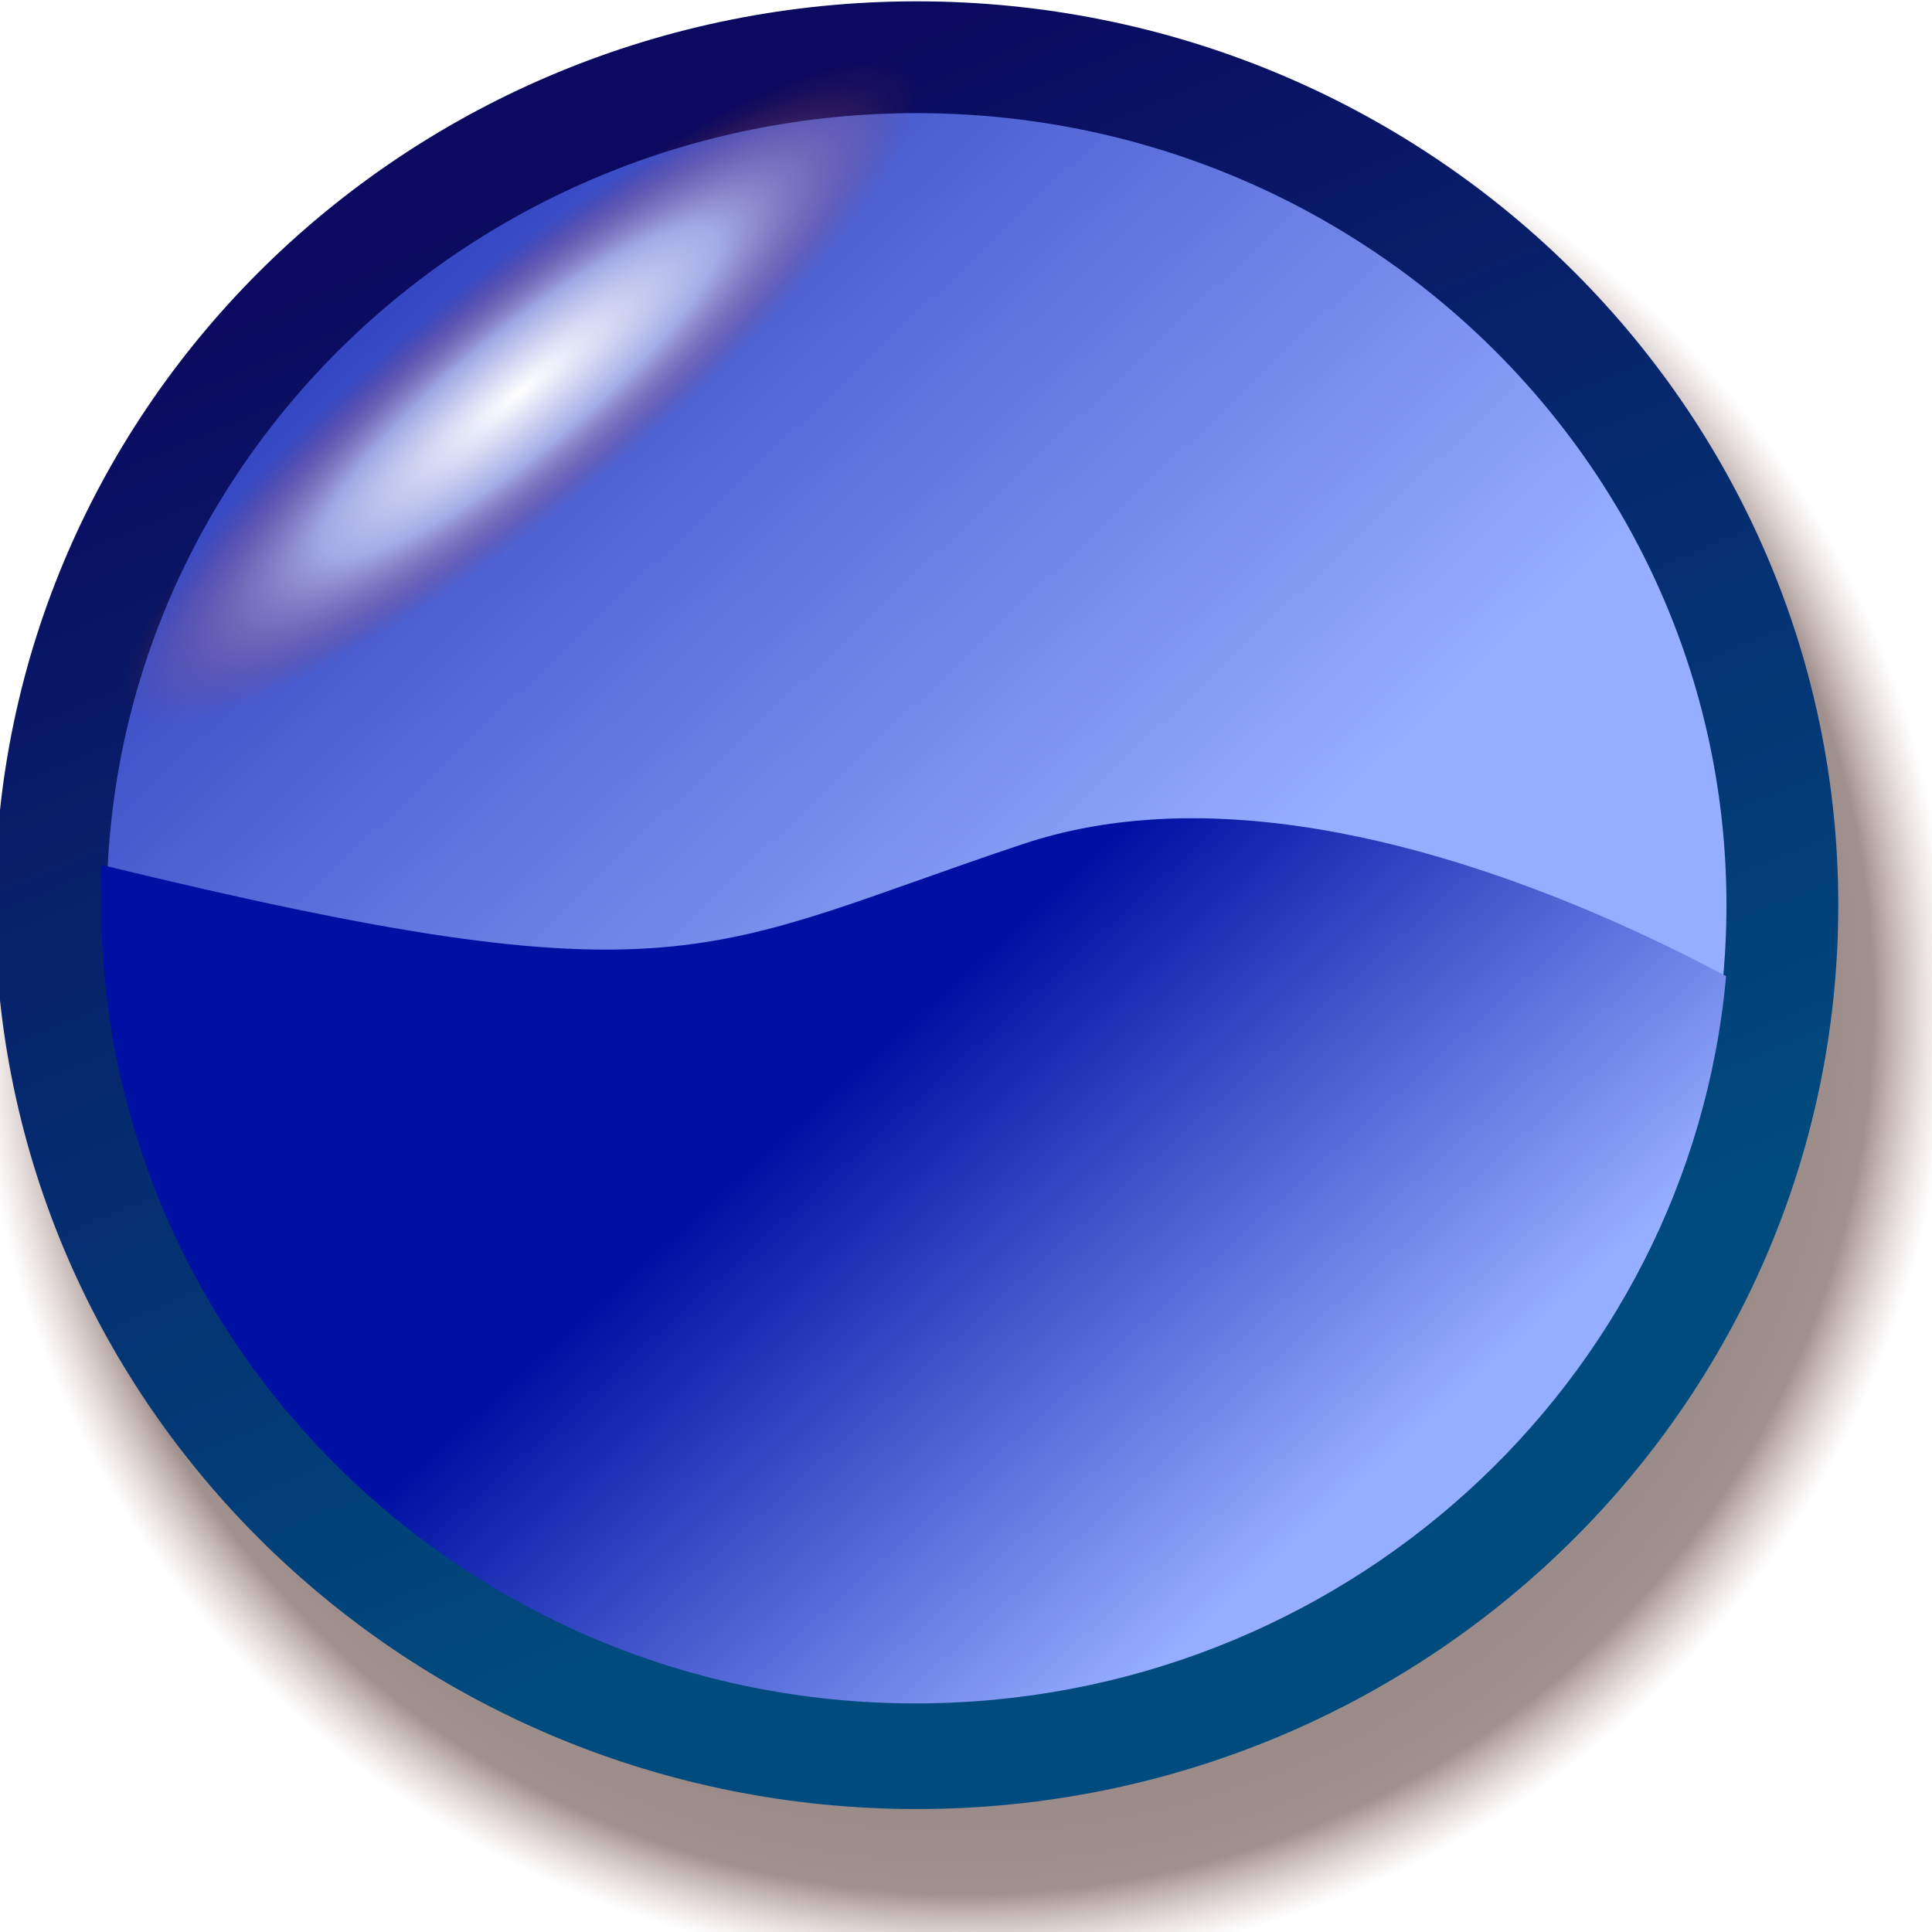
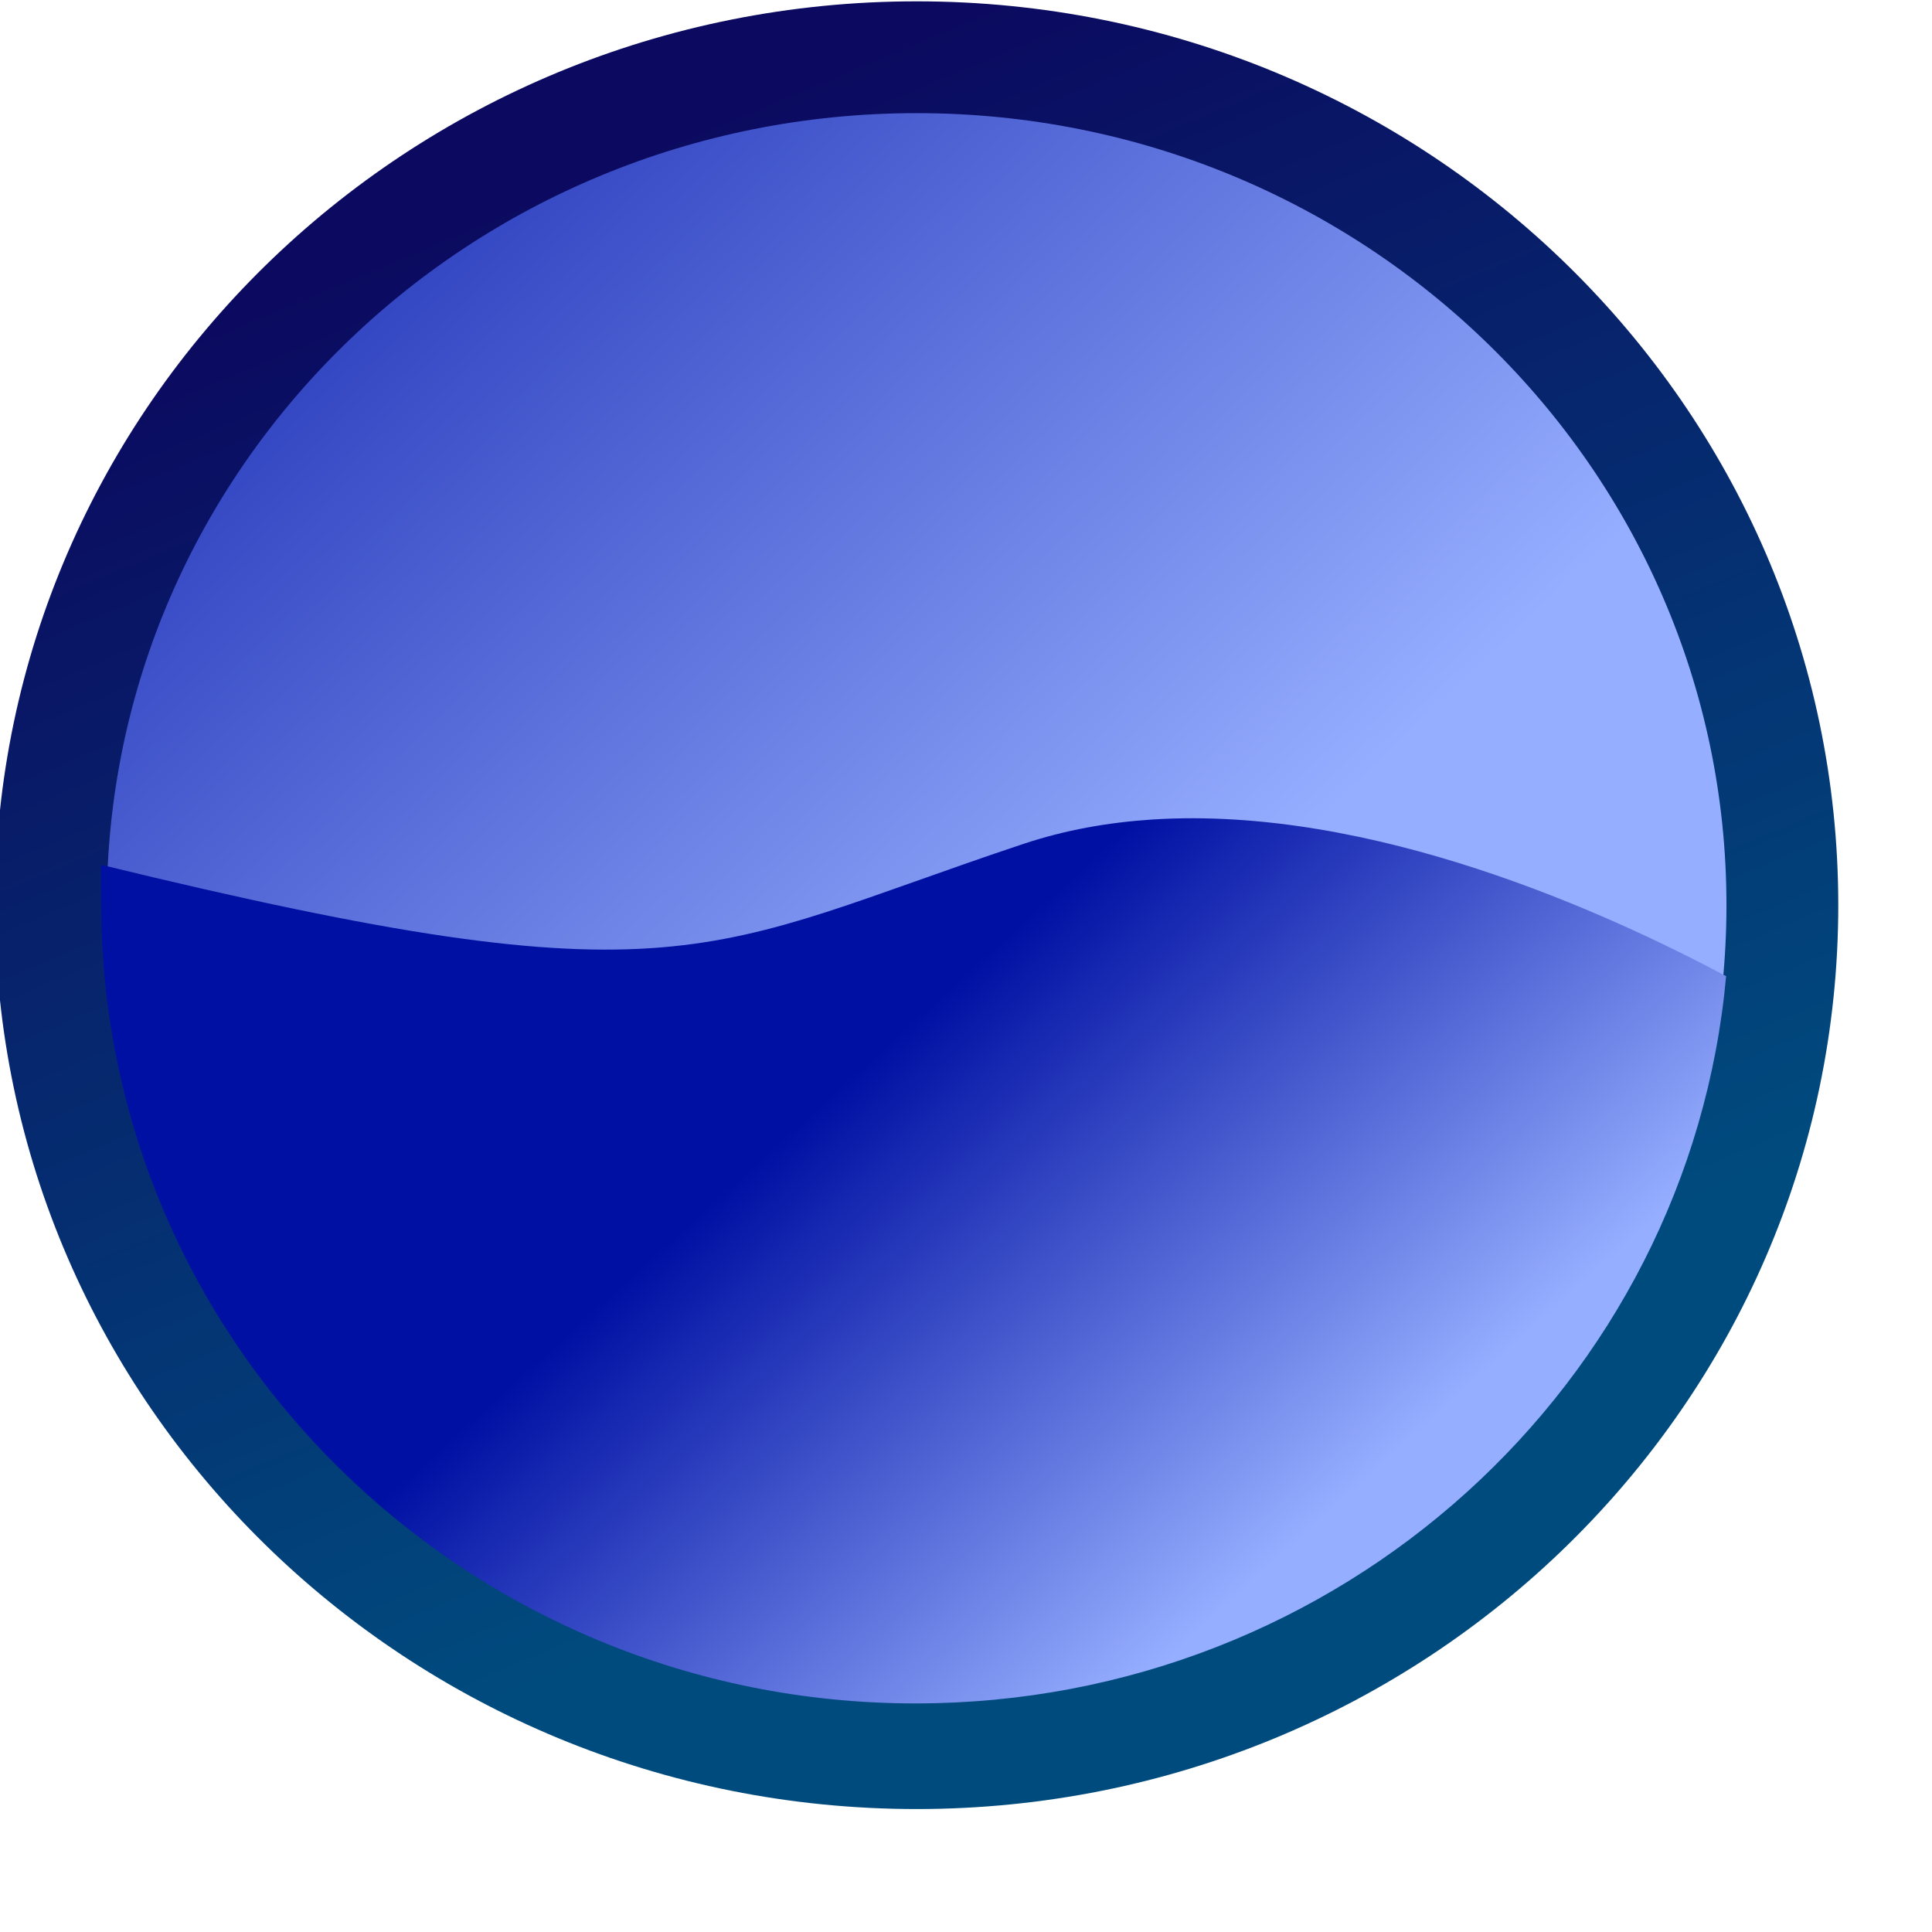
- <svg xmlns="http://www.w3.org/2000/svg" xmlns:xlink="http://www.w3.org/1999/xlink" width="16px" height="16px" id="svg1872">
+ <svg xmlns="http://www.w3.org/2000/svg" xmlns:xlink="http://www.w3.org/1999/xlink" width="16px" height="16px" id="svg1872" version="1.1">
  <defs id="defs1874">
    <linearGradient id="linearGradient2835">
      <stop id="stop2837" offset="0" style="stop-color:#6b5f5d;stop-opacity:1;" />
      <stop style="stop-color:#988683;stop-opacity:0.918;" offset="0.921" id="stop2841" />
      <stop id="stop2839" offset="1" style="stop-color:#c6aeaa;stop-opacity:0;" />
    </linearGradient>
    <linearGradient id="linearGradient2825">
      <stop style="stop-color:white;stop-opacity:1;" offset="0" id="stop2827" />
      <stop id="stop2843" offset="0.5" style="stop-color:white;stop-opacity:0.498;" />
      <stop style="stop-color:#c81e00;stop-opacity:0;" offset="1" id="stop2829" />
    </linearGradient>
    <linearGradient id="linearGradient2778">
      <stop style="stop-color:#0010a3;stop-opacity:1;" offset="0" id="stop2780" />
      <stop style="stop-color:#96aeff;stop-opacity:1;" offset="1" id="stop2782" />
    </linearGradient>
    <linearGradient id="linearGradient2770">
      <stop style="stop-color:#0b0a60;stop-opacity:1;" offset="0" id="stop2772" />
      <stop style="stop-color:#004b7e;stop-opacity:1;" offset="1" id="stop2774" />
    </linearGradient>
    <linearGradient xlink:href="#linearGradient2770" id="linearGradient2776" x1="4.212" y1="1.269" x2="8.942" y2="12.576" gradientUnits="userSpaceOnUse" />
    <linearGradient xlink:href="#linearGradient2778" id="linearGradient2786" x1="0.845" y1="-2.476" x2="10.447" y2="7.576" gradientUnits="userSpaceOnUse" />
    <linearGradient xlink:href="#linearGradient2778" id="linearGradient2801" gradientUnits="userSpaceOnUse" x1="7.567" y1="9.419" x2="11.453" y2="13.719" gradientTransform="matrix(0.922118,0,0,0.922118,0.175474,0.130764)" />
-     <radialGradient xlink:href="#linearGradient2825" id="radialGradient2831" cx="4.91" cy="3.521" fx="4.91" fy="3.521" r="1.757" gradientTransform="matrix(1,0,0,0.230769,0,2.708682)" gradientUnits="userSpaceOnUse" />
-     <radialGradient xlink:href="#linearGradient2835" id="radialGradient2833" cx="7.636" cy="7.576" fx="7.636" fy="7.576" r="7.681" gradientTransform="matrix(1,0,0,0.979472,0,0.155514)" gradientUnits="userSpaceOnUse" />
  </defs>
  <g id="layer1">
-     <path style="opacity:1;fill:url(#radialGradient2833);fill-opacity:1;stroke:none;stroke-width:0.885;stroke-linejoin:round;stroke-miterlimit:4;stroke-dasharray:none;stroke-opacity:1" id="path2809" d="M 15.317 7.576 A 7.681 7.523 0 1 1  -0.045,7.576 A 7.681 7.523 0 1 1  15.317 7.576 z" transform="matrix(1.065189,0,0,1.065189,-0.150507,0.235349)" />
    <path style="opacity:1;fill:url(#linearGradient2786);fill-opacity:1;stroke:url(#linearGradient2776);stroke-width:0.992;stroke-linejoin:round;stroke-miterlimit:4;stroke-dasharray:none;stroke-opacity:1" id="path1880" d="M 15.317 7.576 A 7.681 7.523 0 1 1  -0.045,7.576 A 7.681 7.523 0 1 1  15.317 7.576 z" transform="matrix(0.933453,0,0,0.933453,0.463104,0.424544)" />
    <path style="opacity:1;fill:url(#linearGradient2801);fill-opacity:1;stroke:none;stroke-width:0.885;stroke-linejoin:round;stroke-miterlimit:4;stroke-dasharray:none;stroke-opacity:1" d="M 9.541,6.787 C 9.175,6.811 8.82,6.874 8.475,6.989 C 5.833,7.869 5.66,8.337 0.838,7.162 C 0.833,7.27 0.838,7.37 0.838,7.479 C 0.838,11.129 3.855,14.107 7.581,14.107 C 11.104,14.107 13.989,11.457 14.295,8.084 C 13.323,7.567 11.369,6.669 9.541,6.787 z " id="path2788" />
-     <path style="opacity:1;fill:url(#radialGradient2831);fill-opacity:1;stroke:none;stroke-width:0.1;stroke-linejoin:round;stroke-miterlimit:4;stroke-dasharray:none;stroke-opacity:1" id="path2815" d="M 6.667 3.521 A 1.757 0.405 0 1 1  3.153,3.521 A 1.757 0.405 0 1 1  6.667 3.521 z" transform="matrix(1.845112,-1.498211,1.41749,1.950184,-9.74995,3.740622)" />
  </g>
</svg>
